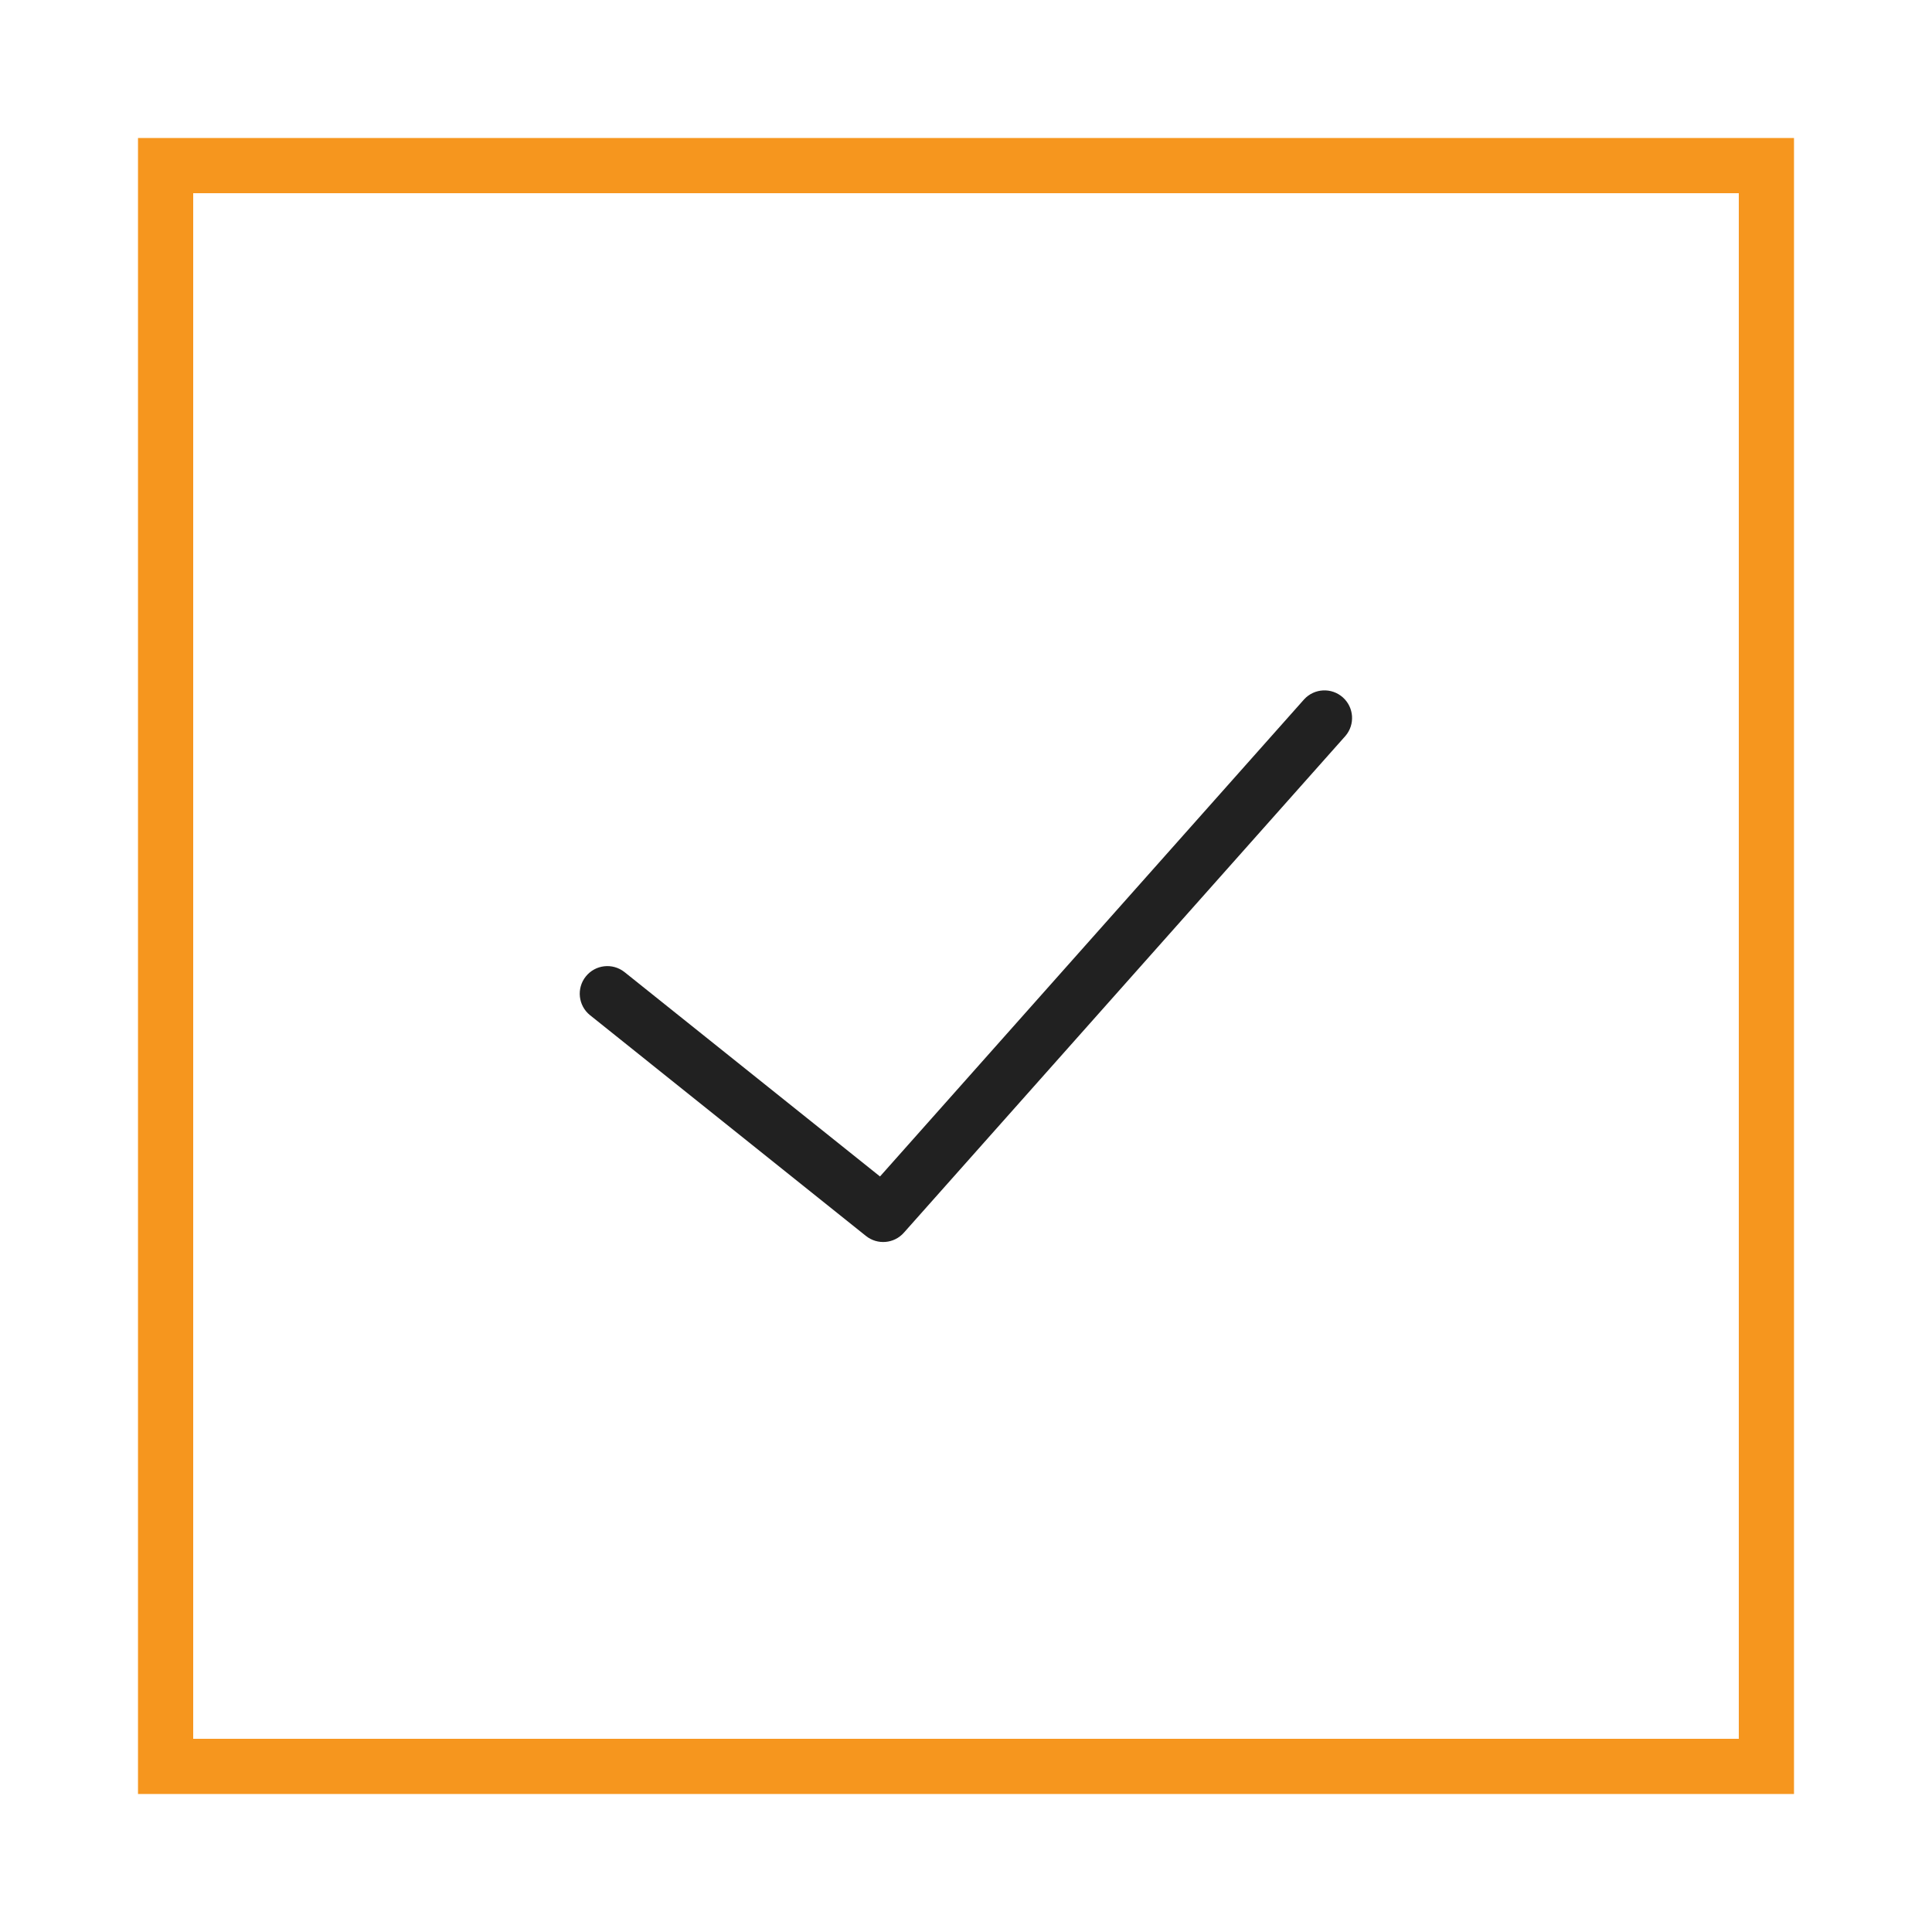
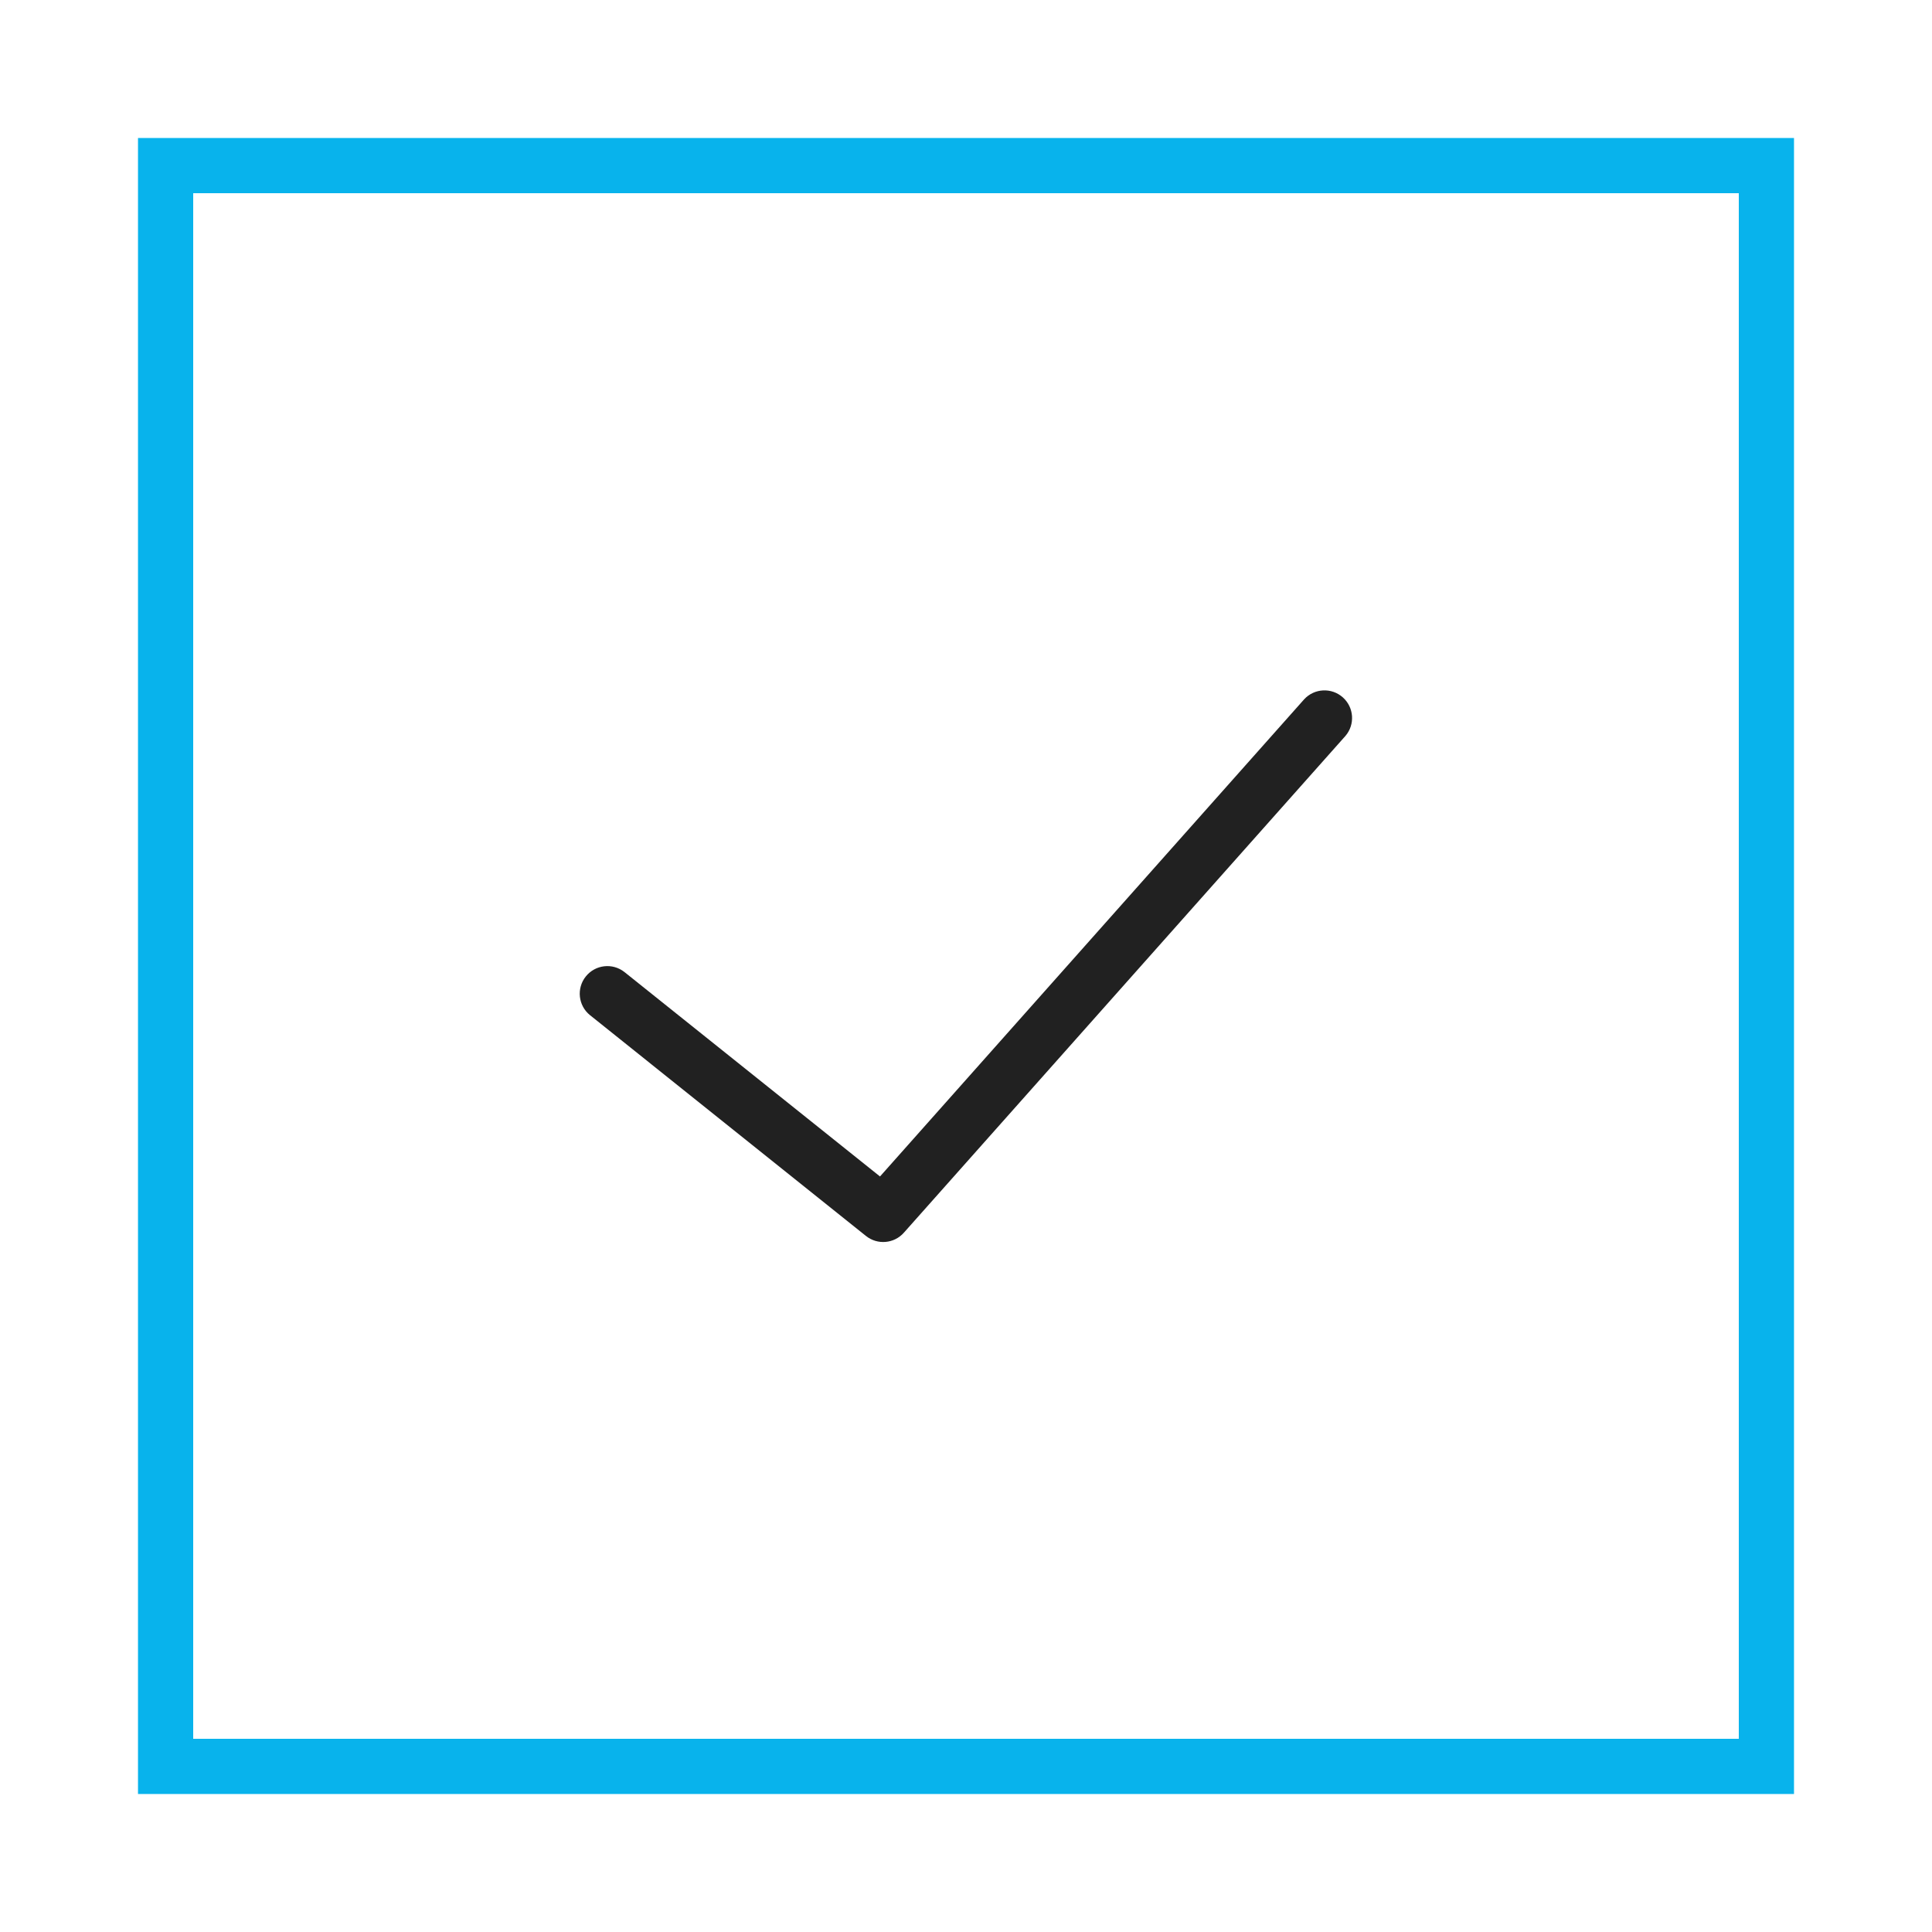
<svg xmlns="http://www.w3.org/2000/svg" width="70" height="70" viewBox="0 0 70 70">
  <g id="complete_work_order" transform="translate(-1362 2253)">
    <g id="other_erp_system" transform="translate(84 1196)">
      <rect id="Rectangle_950" data-name="Rectangle 950" width="70" height="70" transform="translate(1278 -3449)" fill="none" />
    </g>
    <g id="checked" transform="translate(1367 -2248)">
      <path id="Path_27081" data-name="Path 27081" d="M26.375,39.781a1,1,0,0,0,1.373-.117l16-18a1,1,0,0,0-1.495-1.328L26.884,37.626l-9.259-7.407a1,1,0,0,0-1.249,1.562Z" fill="#212121" />
-       <path id="Path_27082" data-name="Path 27082" d="M0,0V60H60V0ZM58,58H2V2H58Z" fill="#f6961e" />
+       <path id="Path_27082" data-name="Path 27082" d="M0,0V60H60V0ZM58,58H2V2H58Z" fill="#08B3EC" />
    </g>
  </g>
</svg>
